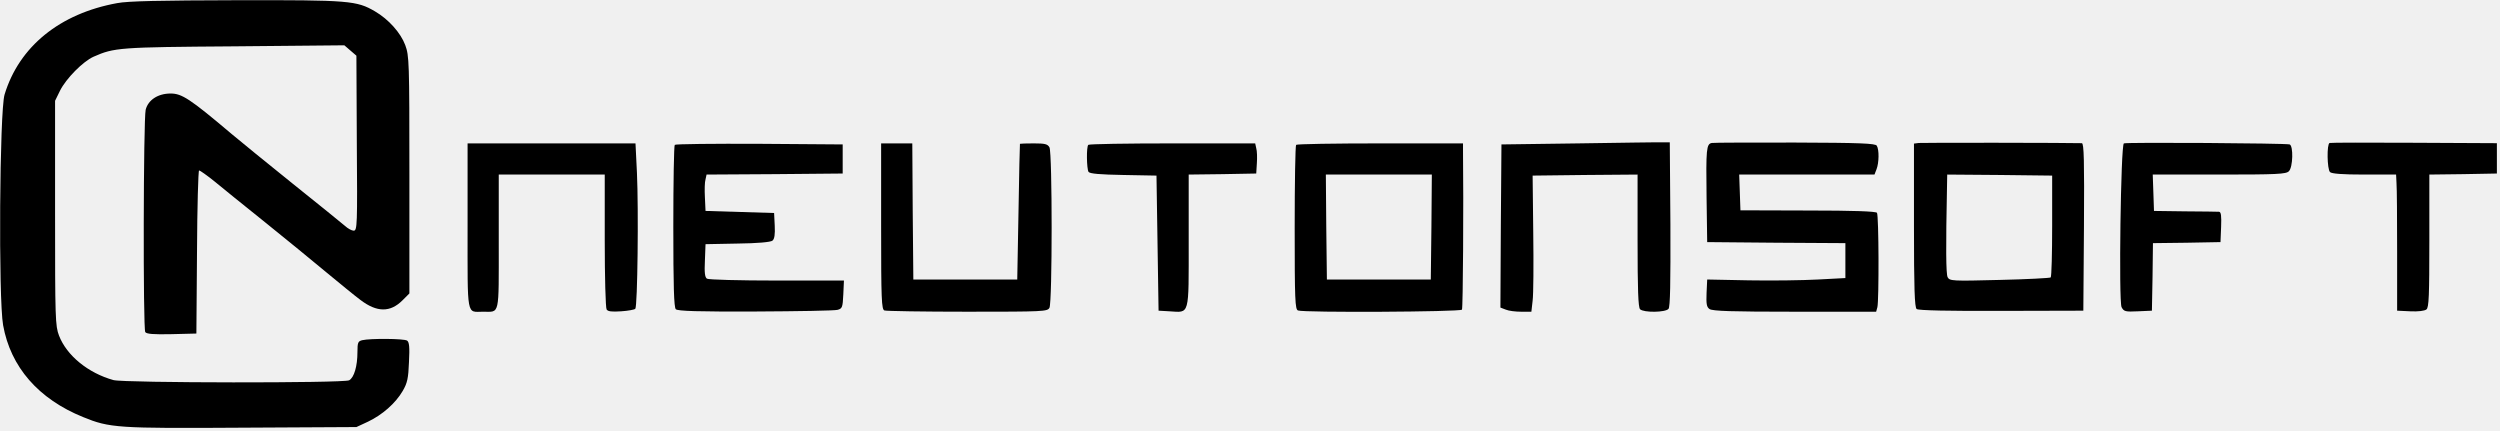
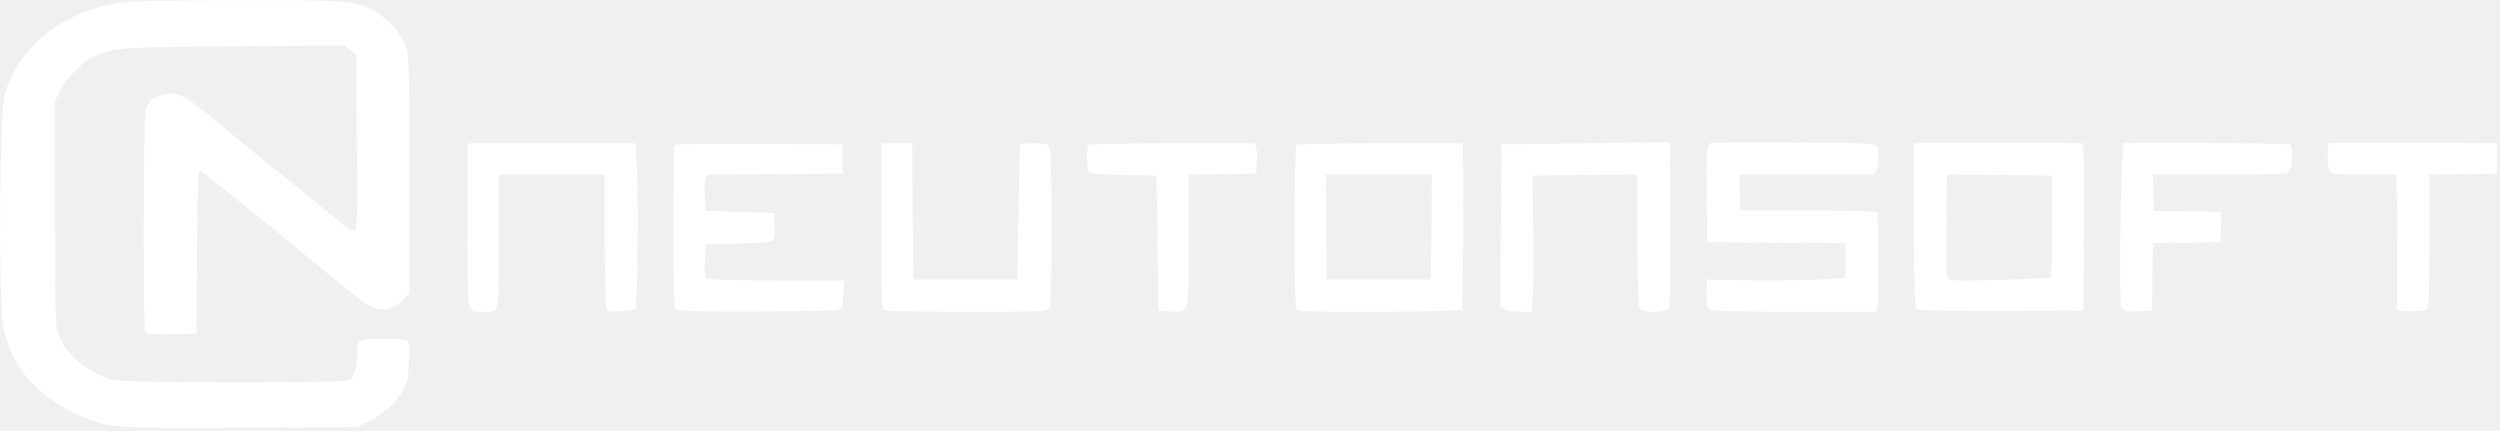
<svg xmlns="http://www.w3.org/2000/svg" version="1.0" width="1203pt" height="207pt" viewBox="0 0 1203 207" preserveAspectRatio="xMidYMid meet">
-   <g transform="translate(0,207) scale(0.1,-0.1)" fill="#000000" stroke="none">
+   <g transform="translate(0,207) scale(0.1,-0.1)" fill="#ffffff" stroke="none">
    <path d="M564 2055 c-276 -50 -472 -209 -542 -440 -24 -79 -30 -983 -7 -1110 36 -201 170 -355 385 -442 127 -52 164 -55 765 -51 l550 3 56 26 c69 33 132 88 167 148 22 38 27 60 30 139 4 73 1 96 -9 103 -15 10 -178 11 -216 2 -20 -5 -23 -11 -23 -57 0 -68 -16 -123 -40 -136 -27 -14 -1082 -13 -1134 1 -122 34 -225 118 -262 214 -18 47 -19 81 -19 590 l0 540 24 49 c29 58 110 140 161 163 100 44 122 46 676 50 l531 5 29 -25 29 -25 2 -421 c3 -395 2 -421 -15 -421 -9 0 -28 10 -42 23 -14 12 -126 103 -250 202 -123 99 -256 207 -295 240 -201 170 -240 195 -294 195 -61 0 -108 -31 -120 -78 -11 -46 -13 -1052 -2 -1070 6 -9 38 -12 127 -10 l119 3 3 393 c1 215 6 392 10 392 4 0 37 -23 73 -52 35 -29 145 -118 245 -198 99 -80 232 -188 295 -241 63 -52 136 -112 163 -132 80 -61 144 -61 203 -2 l33 33 0 571 c0 548 -1 572 -20 624 -22 59 -80 124 -145 162 -89 52 -122 55 -666 54 -366 -1 -524 -4 -575 -14z" />
    <path d="M7595 1380 l-370 -5 -3 -393 -2 -392 26 -10 c14 -6 47 -10 74 -10 l49 0 6 53 c4 29 5 176 3 327 l-3 275 253 3 252 2 0 -318 c0 -234 3 -321 12 -330 17 -17 123 -16 137 2 8 9 10 125 9 407 l-3 394 -35 0 c-19 1 -201 -2 -405 -5z" />
    <path d="M8237 1382 c-26 -5 -28 -29 -25 -262 l3 -215 333 -3 332 -2 0 -84 0 -84 -132 -7 c-73 -4 -223 -6 -333 -4 l-200 4 -3 -65 c-2 -52 0 -67 14 -77 14 -10 108 -13 410 -13 l392 0 6 22 c8 33 7 441 -2 454 -5 7 -114 11 -332 11 l-325 1 -3 86 -3 86 326 0 325 0 10 26 c12 31 13 94 1 113 -7 11 -80 14 -393 15 -211 0 -392 0 -401 -2z" />
    <path d="M9233 1382 l-23 -3 0 -393 c0 -303 3 -396 13 -403 7 -7 160 -10 407 -9 l395 1 3 403 c2 318 0 402 -10 403 -44 2 -767 3 -785 1z m642 -399 c0 -133 -3 -244 -7 -248 -3 -3 -114 -9 -246 -12 -229 -6 -240 -5 -250 13 -8 16 -9 141 -3 437 l1 57 253 -2 252 -3 0 -242z" />
    <path d="M10220 1380 c-15 -9 -25 -761 -11 -788 11 -21 18 -23 79 -20 l67 3 3 162 2 163 163 2 162 3 3 73 c2 53 0 72 -10 73 -7 0 -80 2 -163 2 l-150 2 -3 88 -3 87 320 0 c277 0 322 2 335 16 20 19 22 122 4 129 -20 6 -788 11 -798 5z" />
    <path d="M11210 1382 c-14 -5 -12 -126 2 -140 8 -8 59 -12 165 -12 l153 0 2 -42 c2 -24 3 -171 3 -328 l0 -285 63 -3 c38 -2 69 2 78 9 12 9 14 68 14 330 l0 319 163 2 162 3 0 73 0 73 -398 2 c-218 1 -402 1 -407 -1z" />
    <path d="M2250 981 c0 -446 -6 -411 75 -411 81 0 75 -26 75 336 l0 324 255 0 255 0 0 -317 c0 -175 4 -324 9 -332 6 -10 25 -12 70 -9 33 2 64 8 68 12 11 11 16 479 8 654 l-7 142 -404 0 -404 0 0 -399z" />
    <path d="M3247 1373 c-4 -3 -7 -180 -7 -393 0 -287 3 -389 12 -398 9 -9 107 -12 383 -11 203 1 381 4 395 8 23 6 25 12 28 74 l3 67 -323 0 c-178 0 -329 4 -336 9 -10 6 -13 29 -10 87 l3 79 154 3 c96 1 160 7 168 14 10 8 13 30 11 72 l-3 61 -165 5 -165 5 -3 65 c-2 35 -1 75 3 87 l5 23 328 2 327 3 0 70 0 70 -401 3 c-220 1 -403 -1 -407 -5z" />
    <path d="M4240 981 c0 -354 2 -400 16 -405 9 -3 188 -6 399 -6 370 0 385 1 395 19 14 27 14 745 0 772 -9 16 -22 19 -75 19 -36 0 -66 -1 -67 -2 -1 -2 -4 -149 -7 -328 l-6 -325 -250 0 -250 0 -3 328 -2 327 -75 0 -75 0 0 -399z" />
    <path d="M5237 1373 c-10 -9 -8 -115 1 -130 6 -9 55 -13 167 -15 l160 -3 5 -325 5 -325 52 -3 c99 -6 93 -27 93 338 l0 320 163 2 162 3 3 49 c2 27 1 60 -3 73 l-5 23 -399 0 c-219 0 -401 -3 -404 -7z" />
    <path d="M6237 1373 c-4 -3 -7 -183 -7 -399 0 -348 2 -393 16 -398 28 -11 782 -7 789 4 5 8 8 507 5 768 l0 32 -398 0 c-219 0 -402 -3 -405 -7z m651 -395 l-3 -253 -250 0 -250 0 -3 253 -2 252 255 0 255 0 -2 -252z" />
  </g>
</svg>
